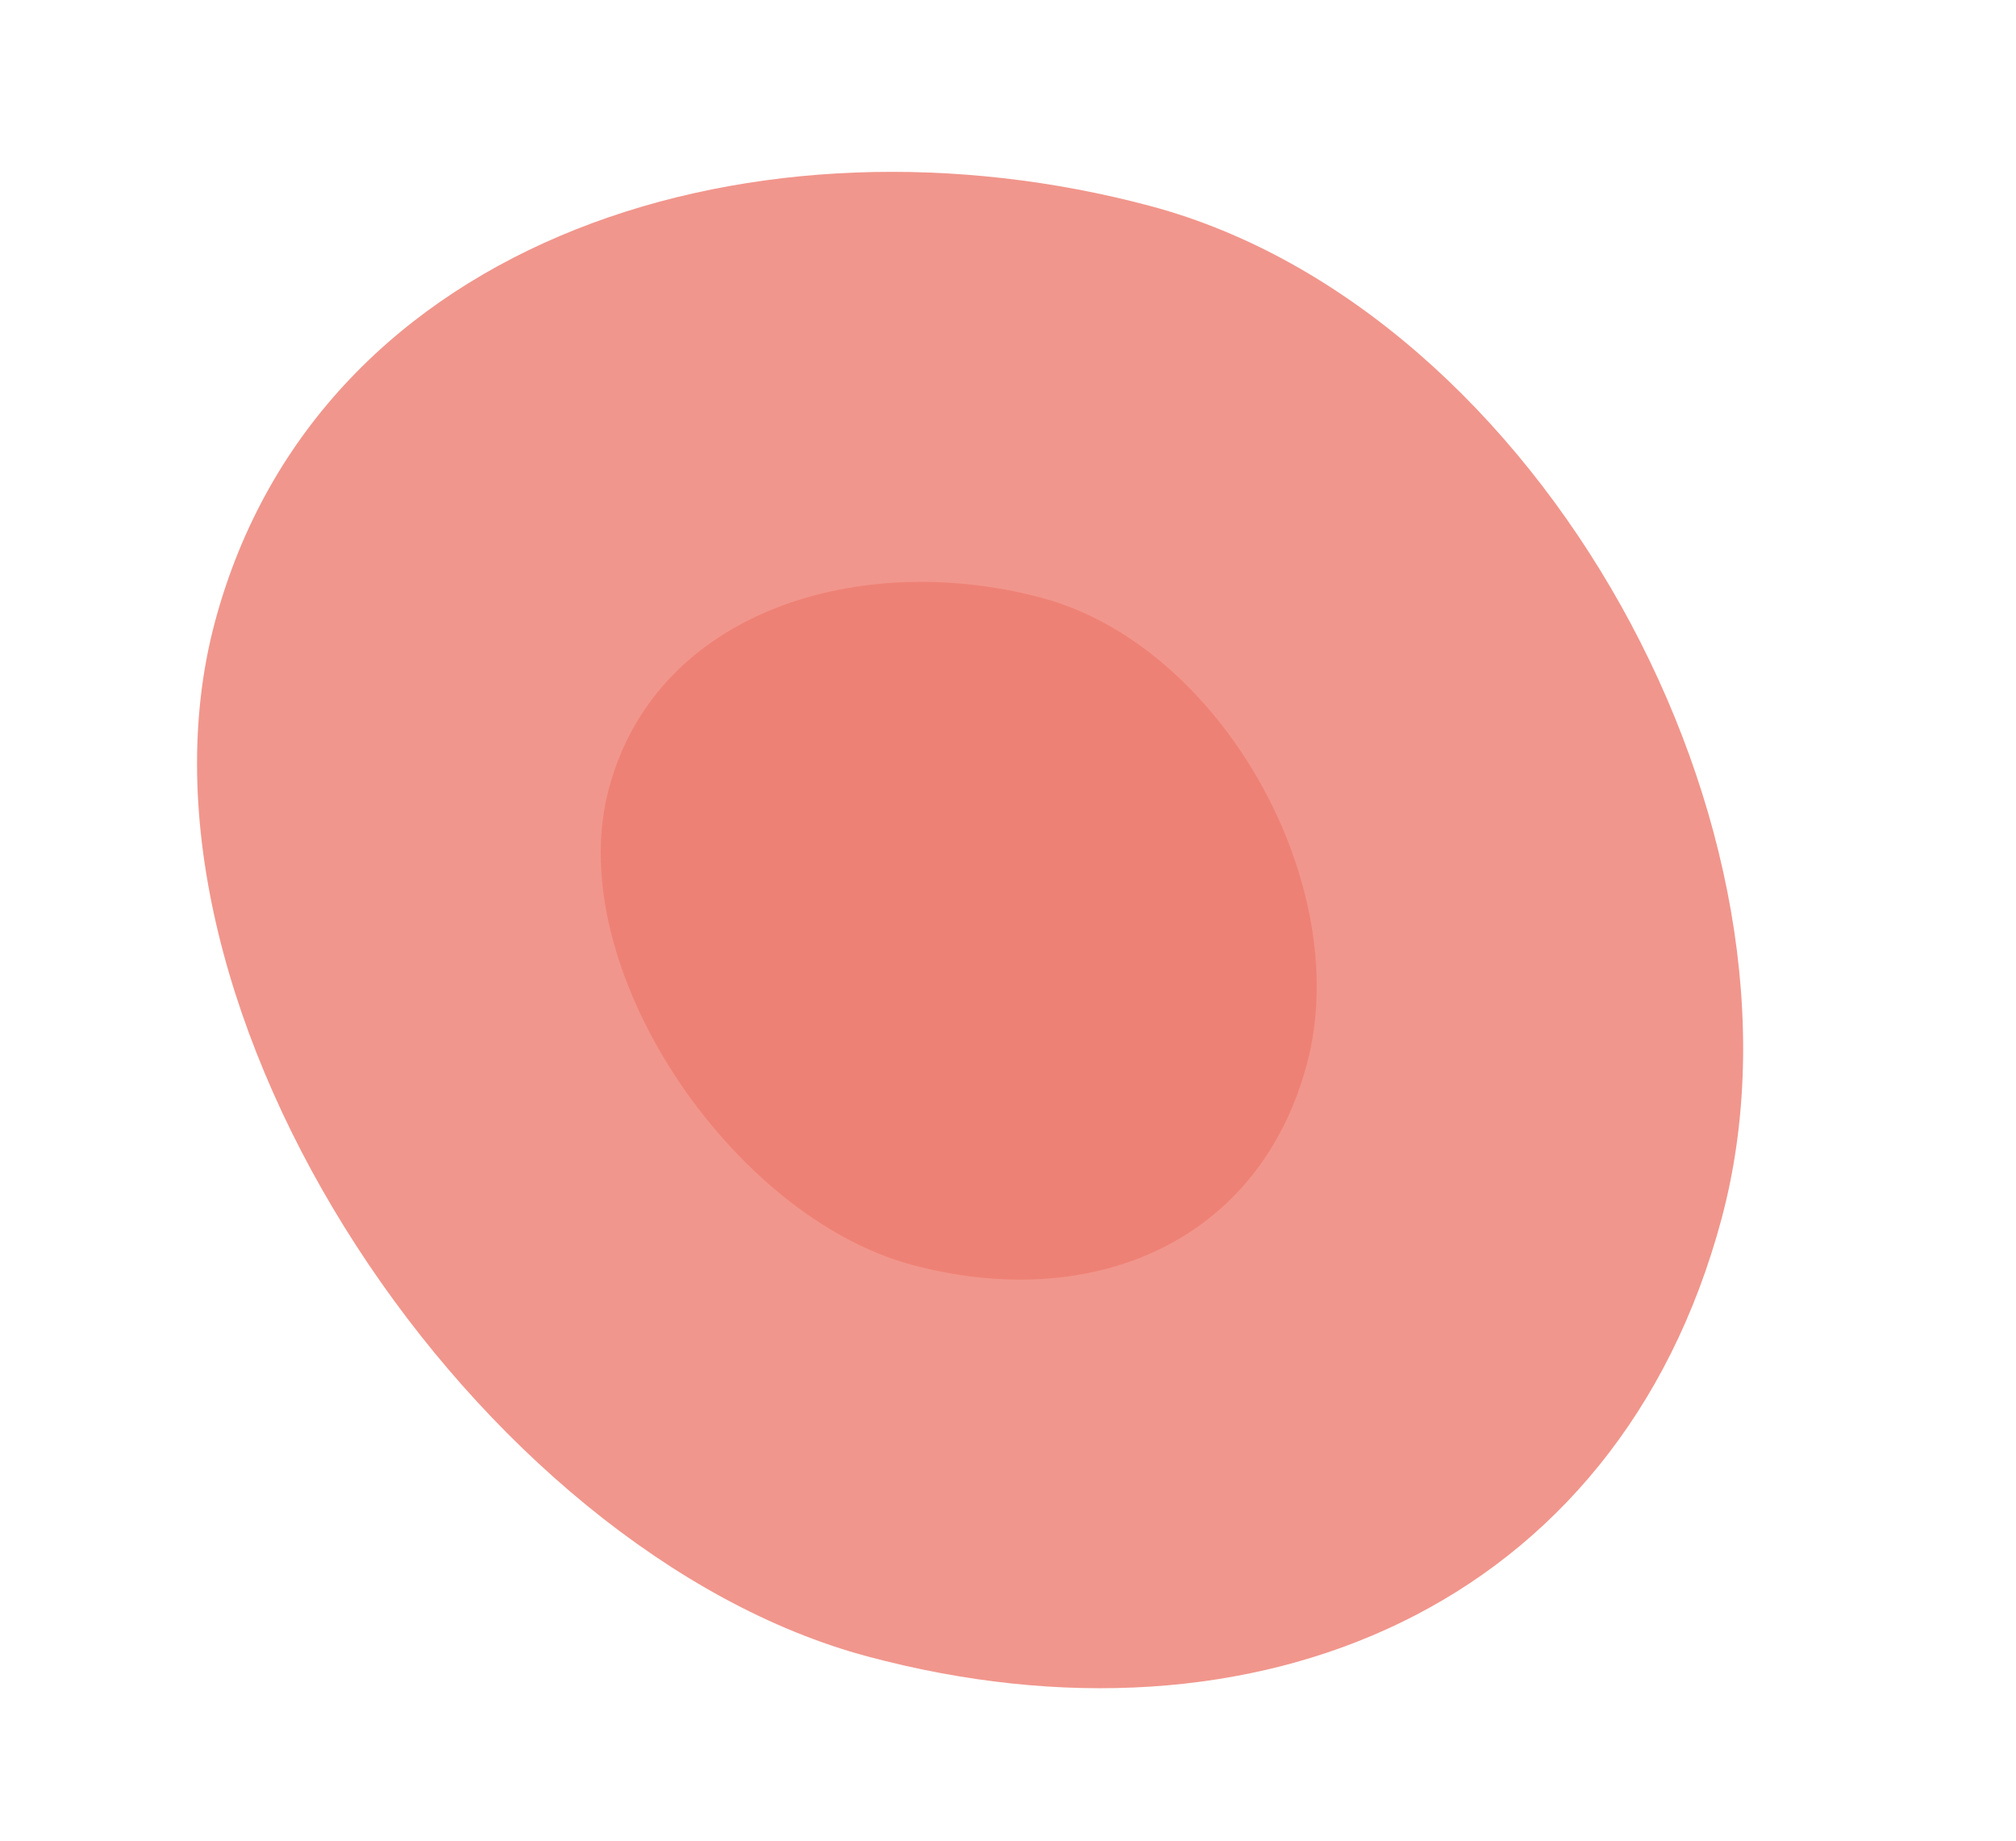
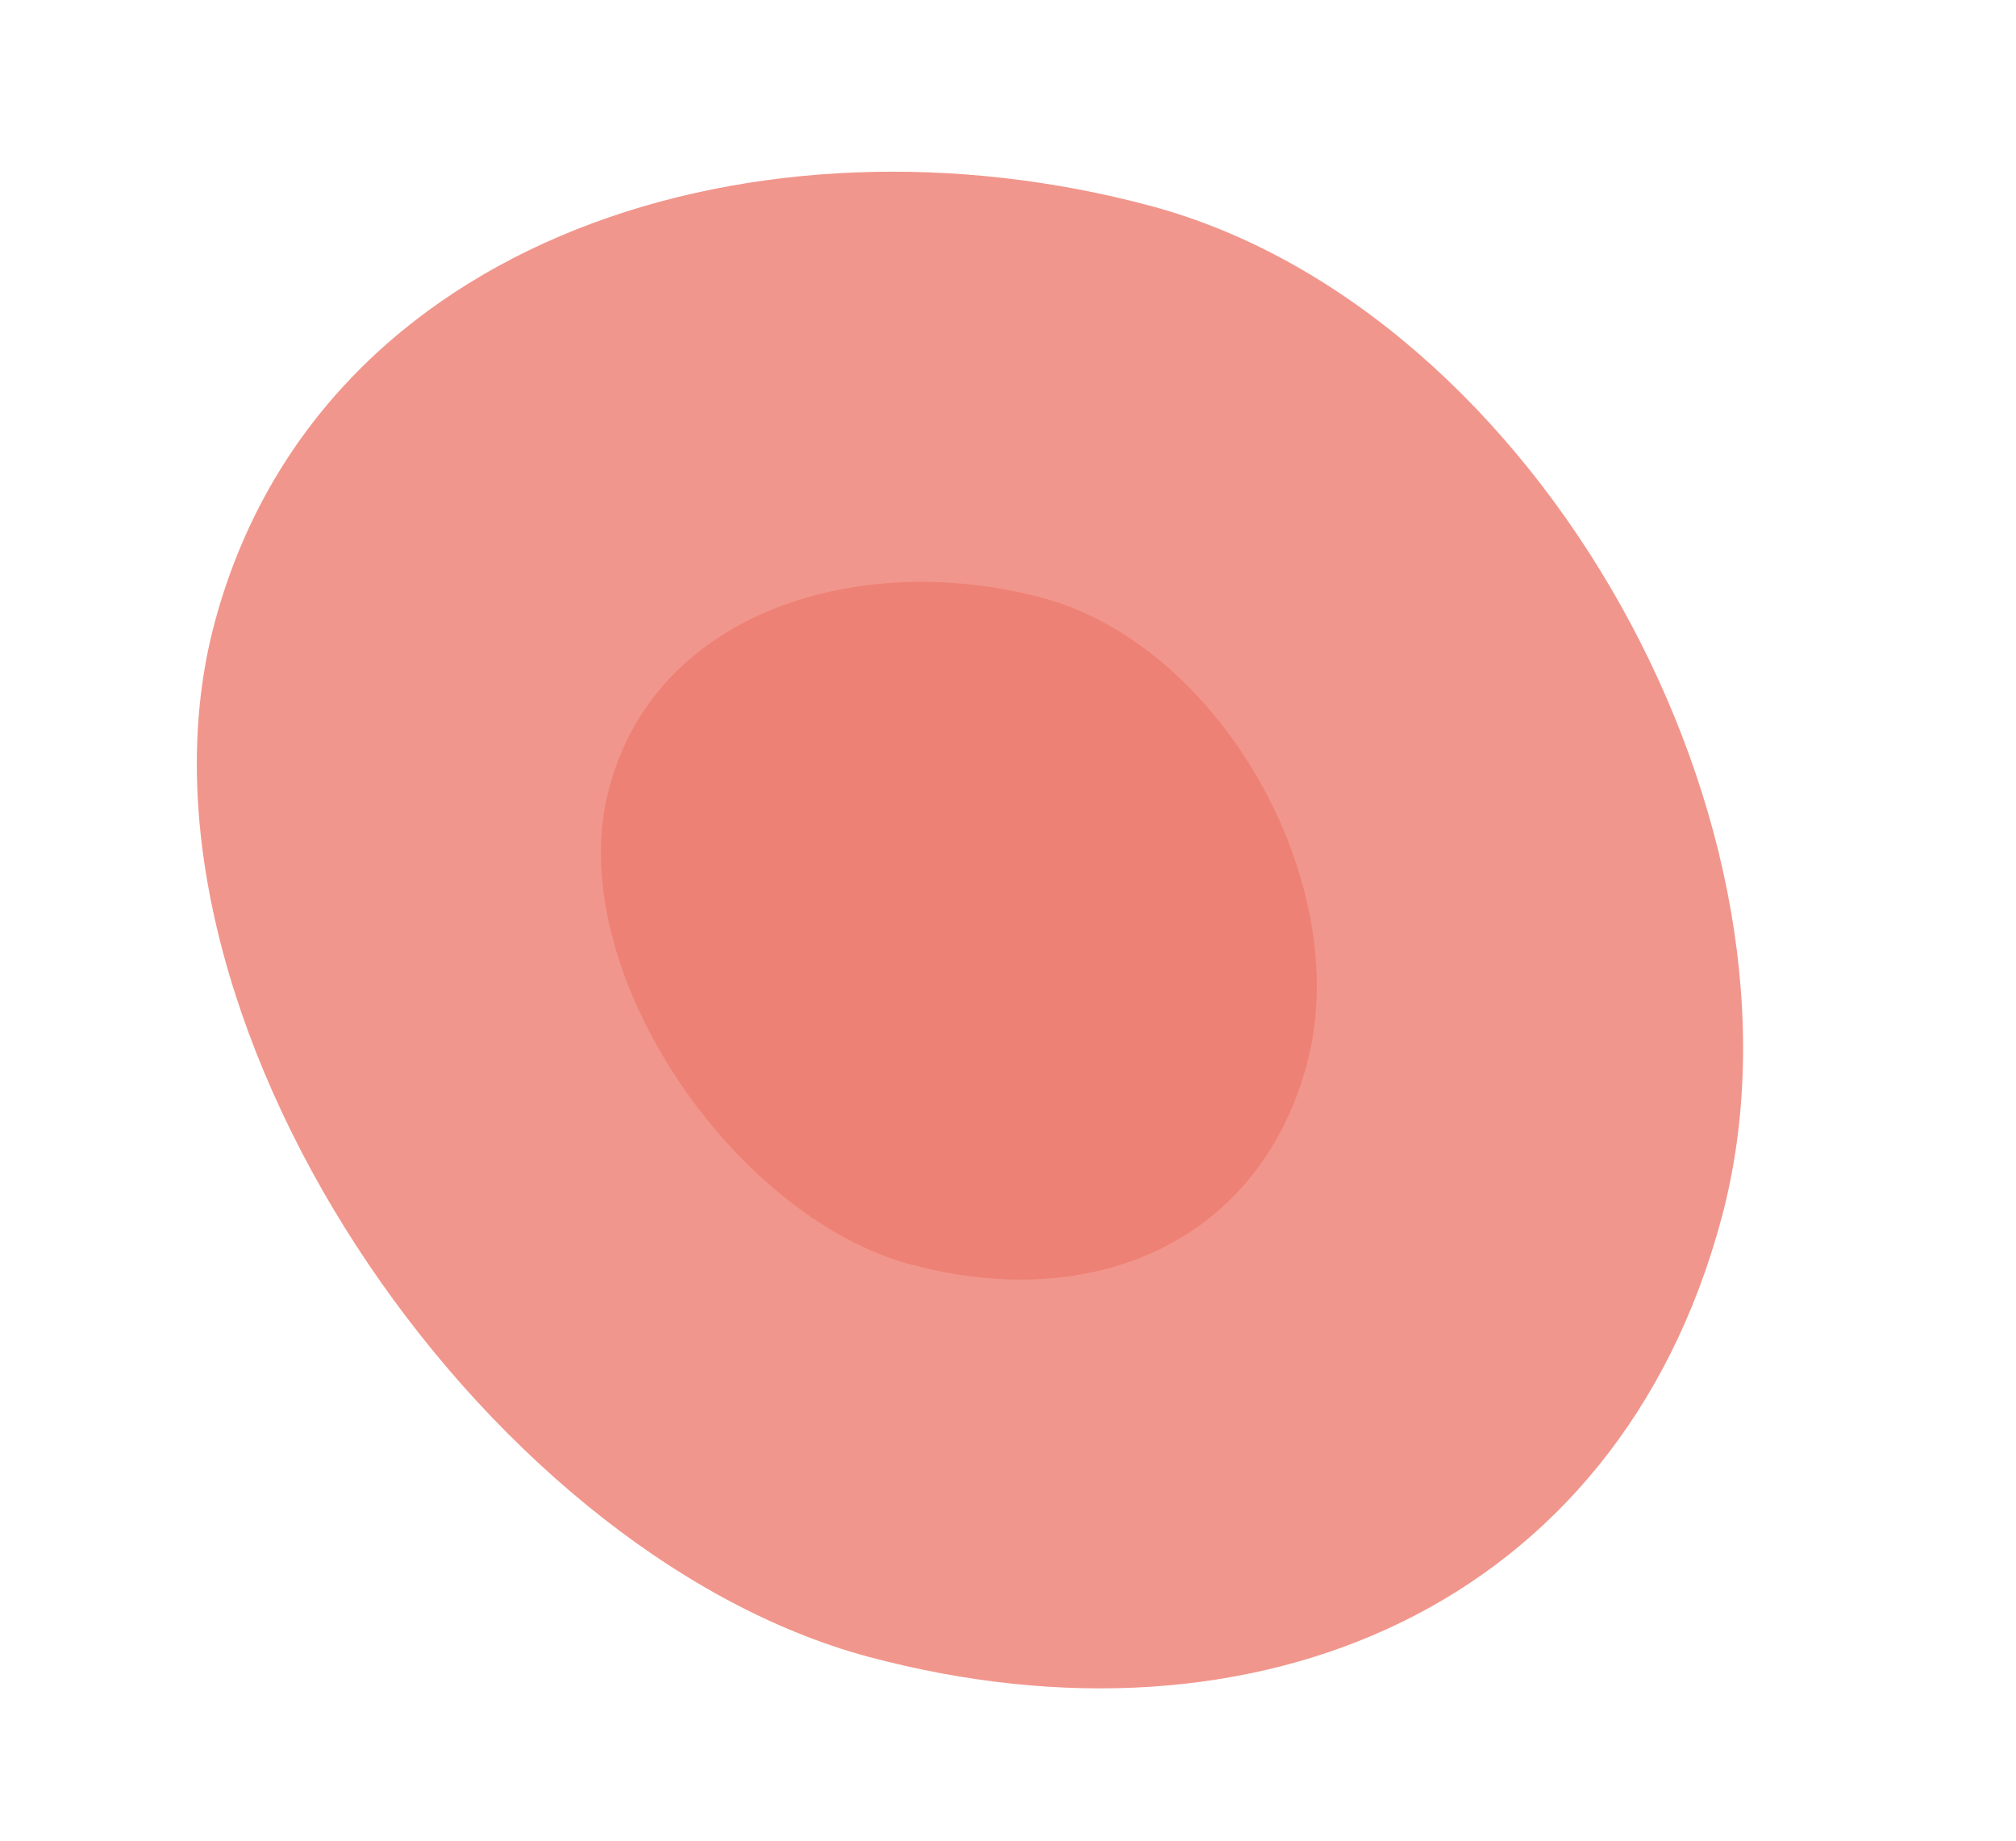
- <svg xmlns="http://www.w3.org/2000/svg" width="23" height="21" viewBox="0 0 23 21" fill="none">
-   <path d="M9.897 18.898C5.462 17.71 1.264 11.531 2.452 7.096C3.64 2.662 8.695 1.164 13.13 2.352C17.564 3.54 20.829 9.469 19.641 13.904C18.453 18.338 14.332 20.086 9.897 18.898Z" fill="#ED7C6F" fill-opacity="0.8" />
-   <path d="M10.403 14.43C8.349 13.879 6.4 11.033 6.947 8.995C7.493 6.956 9.832 6.271 11.886 6.821C13.94 7.372 15.456 10.102 14.91 12.14C14.364 14.179 12.457 14.98 10.403 14.43Z" fill="#ED7C6F" fill-opacity="0.8" />
+ <svg xmlns="http://www.w3.org/2000/svg" width="23" height="21" fill="none" viewBox="0 0 23 21">
+   <path fill="#ed7c6f" fill-opacity=".8" d="M9.9 18.9C5.46 17.7 1.26 11.53 2.45 7.1S8.7 1.16 13.13 2.35s7.7 7.12 6.51 11.55-5.3 6.19-9.74 5" />
+   <path fill="#ed7c6f" fill-opacity=".8" d="M10.4 14.43c-2.05-.55-4-3.4-3.45-5.44.54-2.03 2.88-2.72 4.94-2.17 2.05.55 3.57 3.28 3.02 5.32s-2.45 2.84-4.5 2.29" />
</svg>
